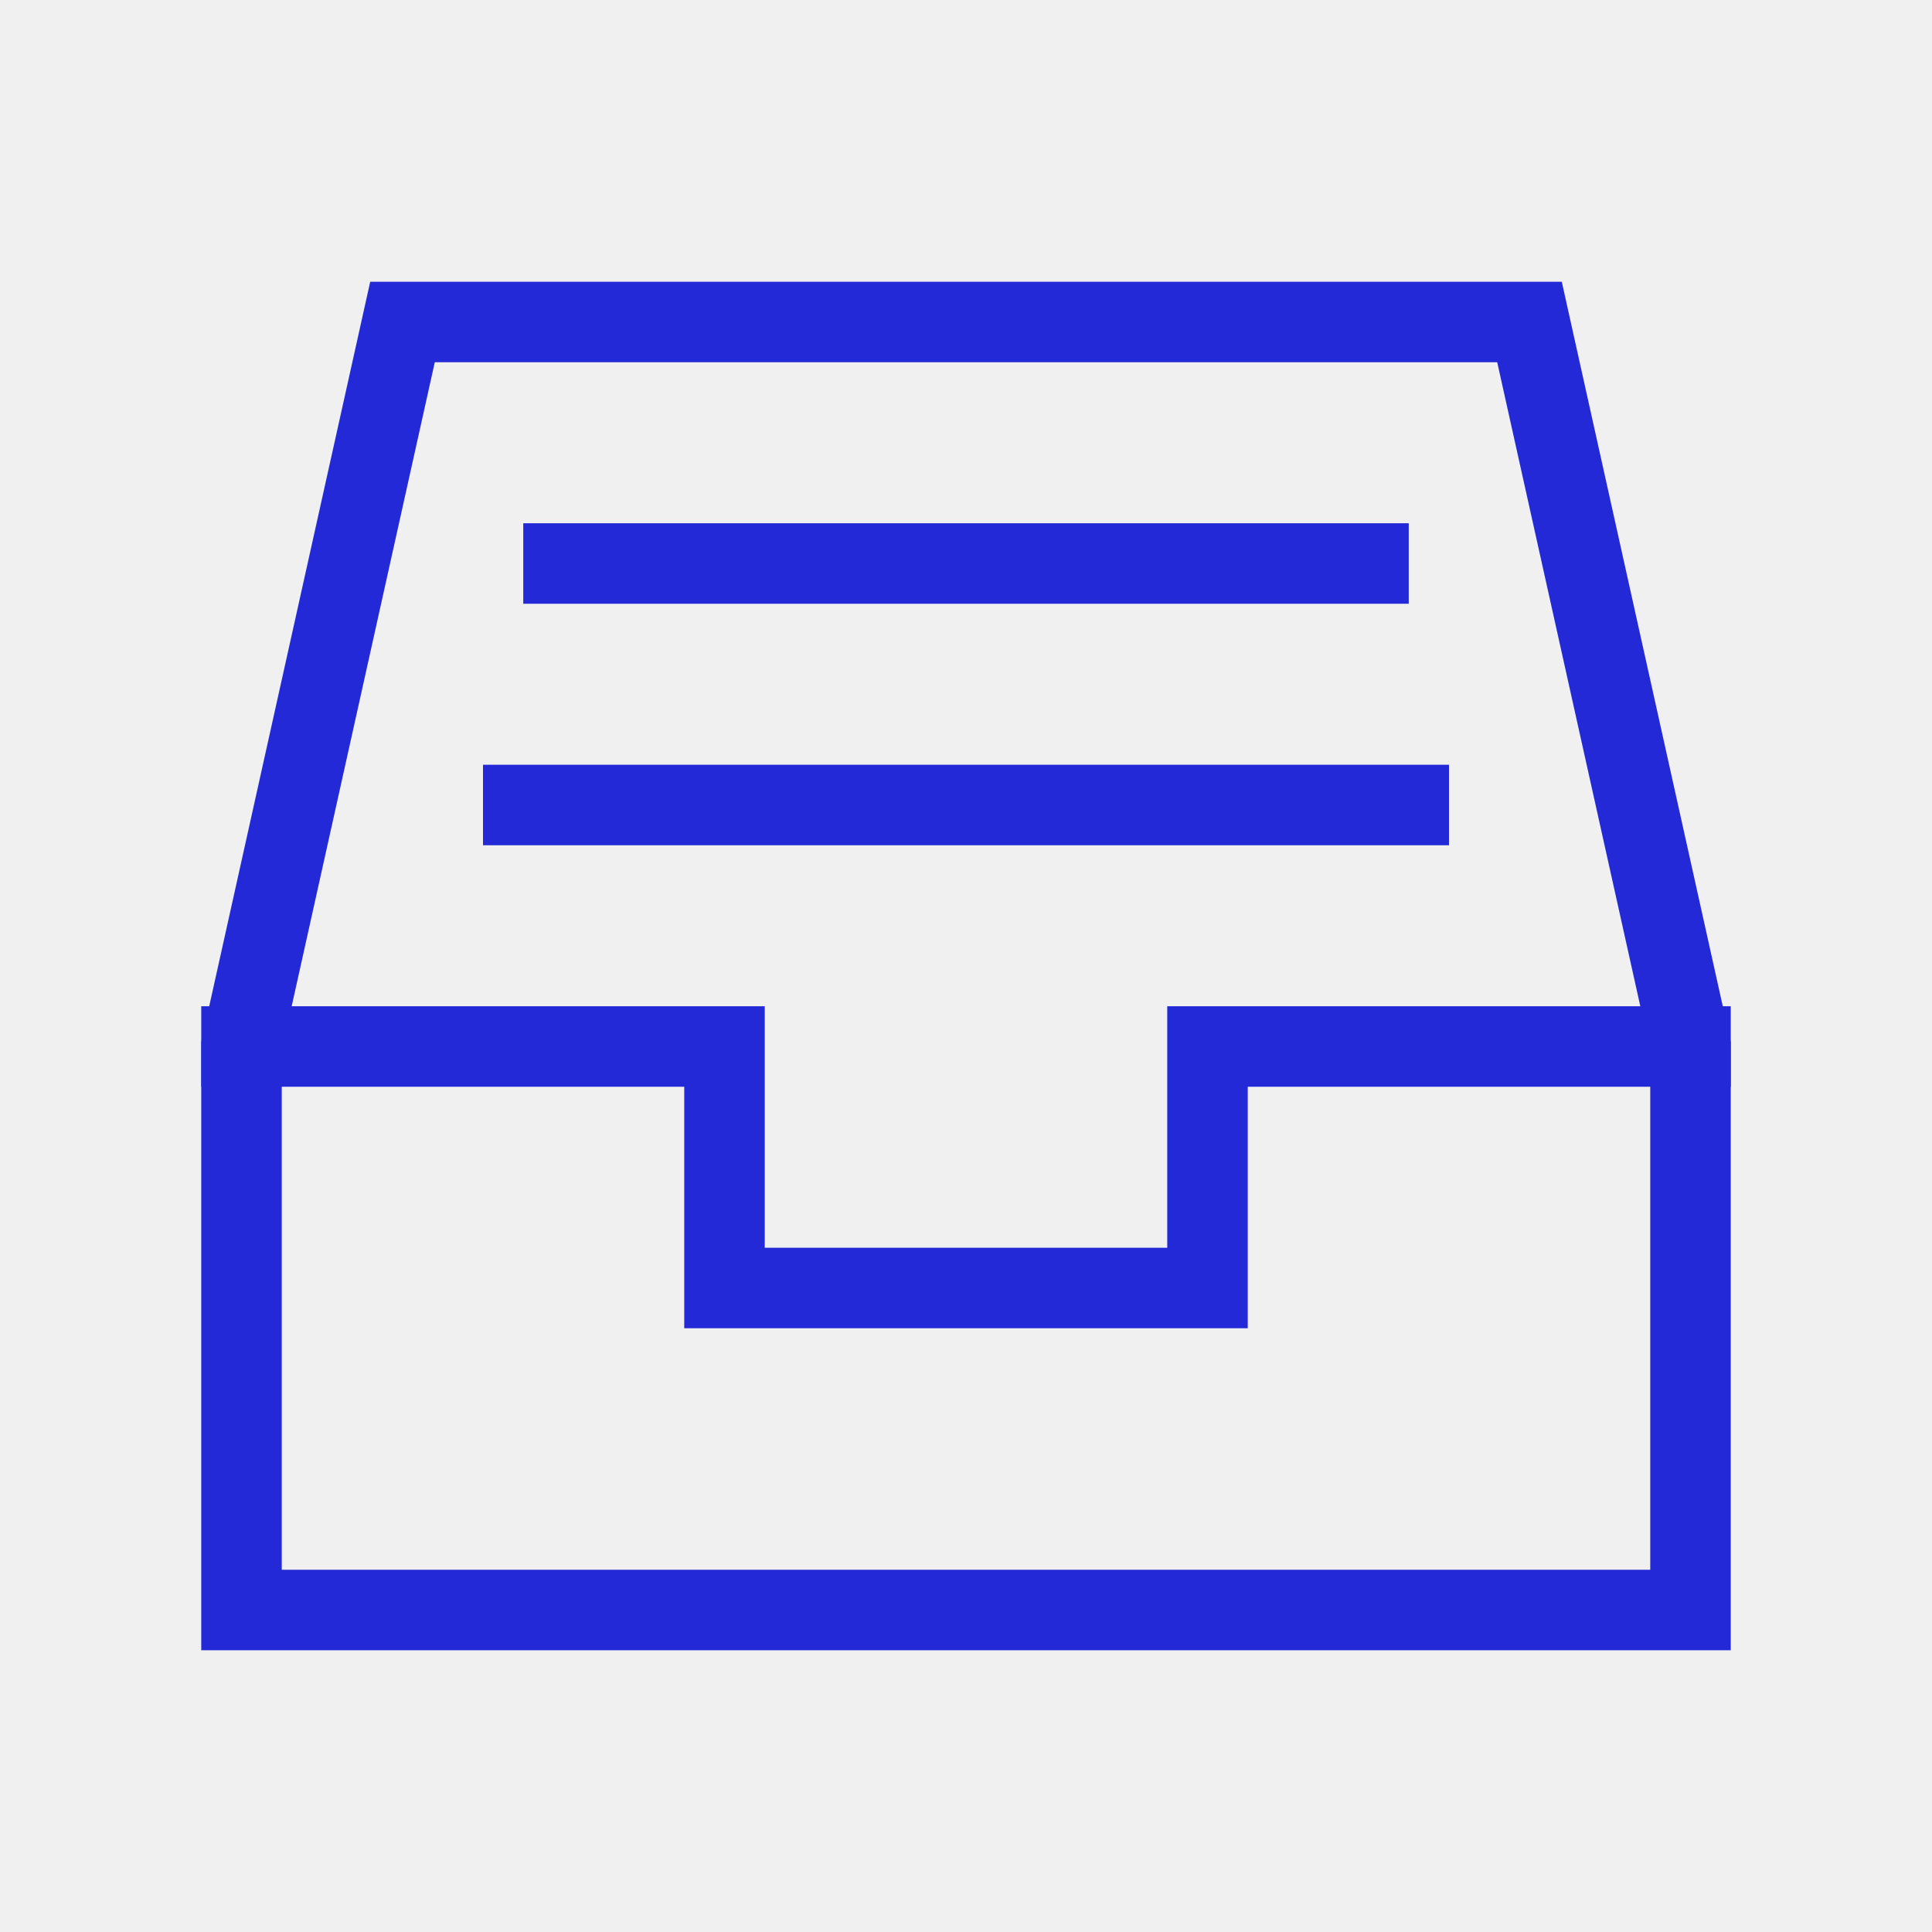
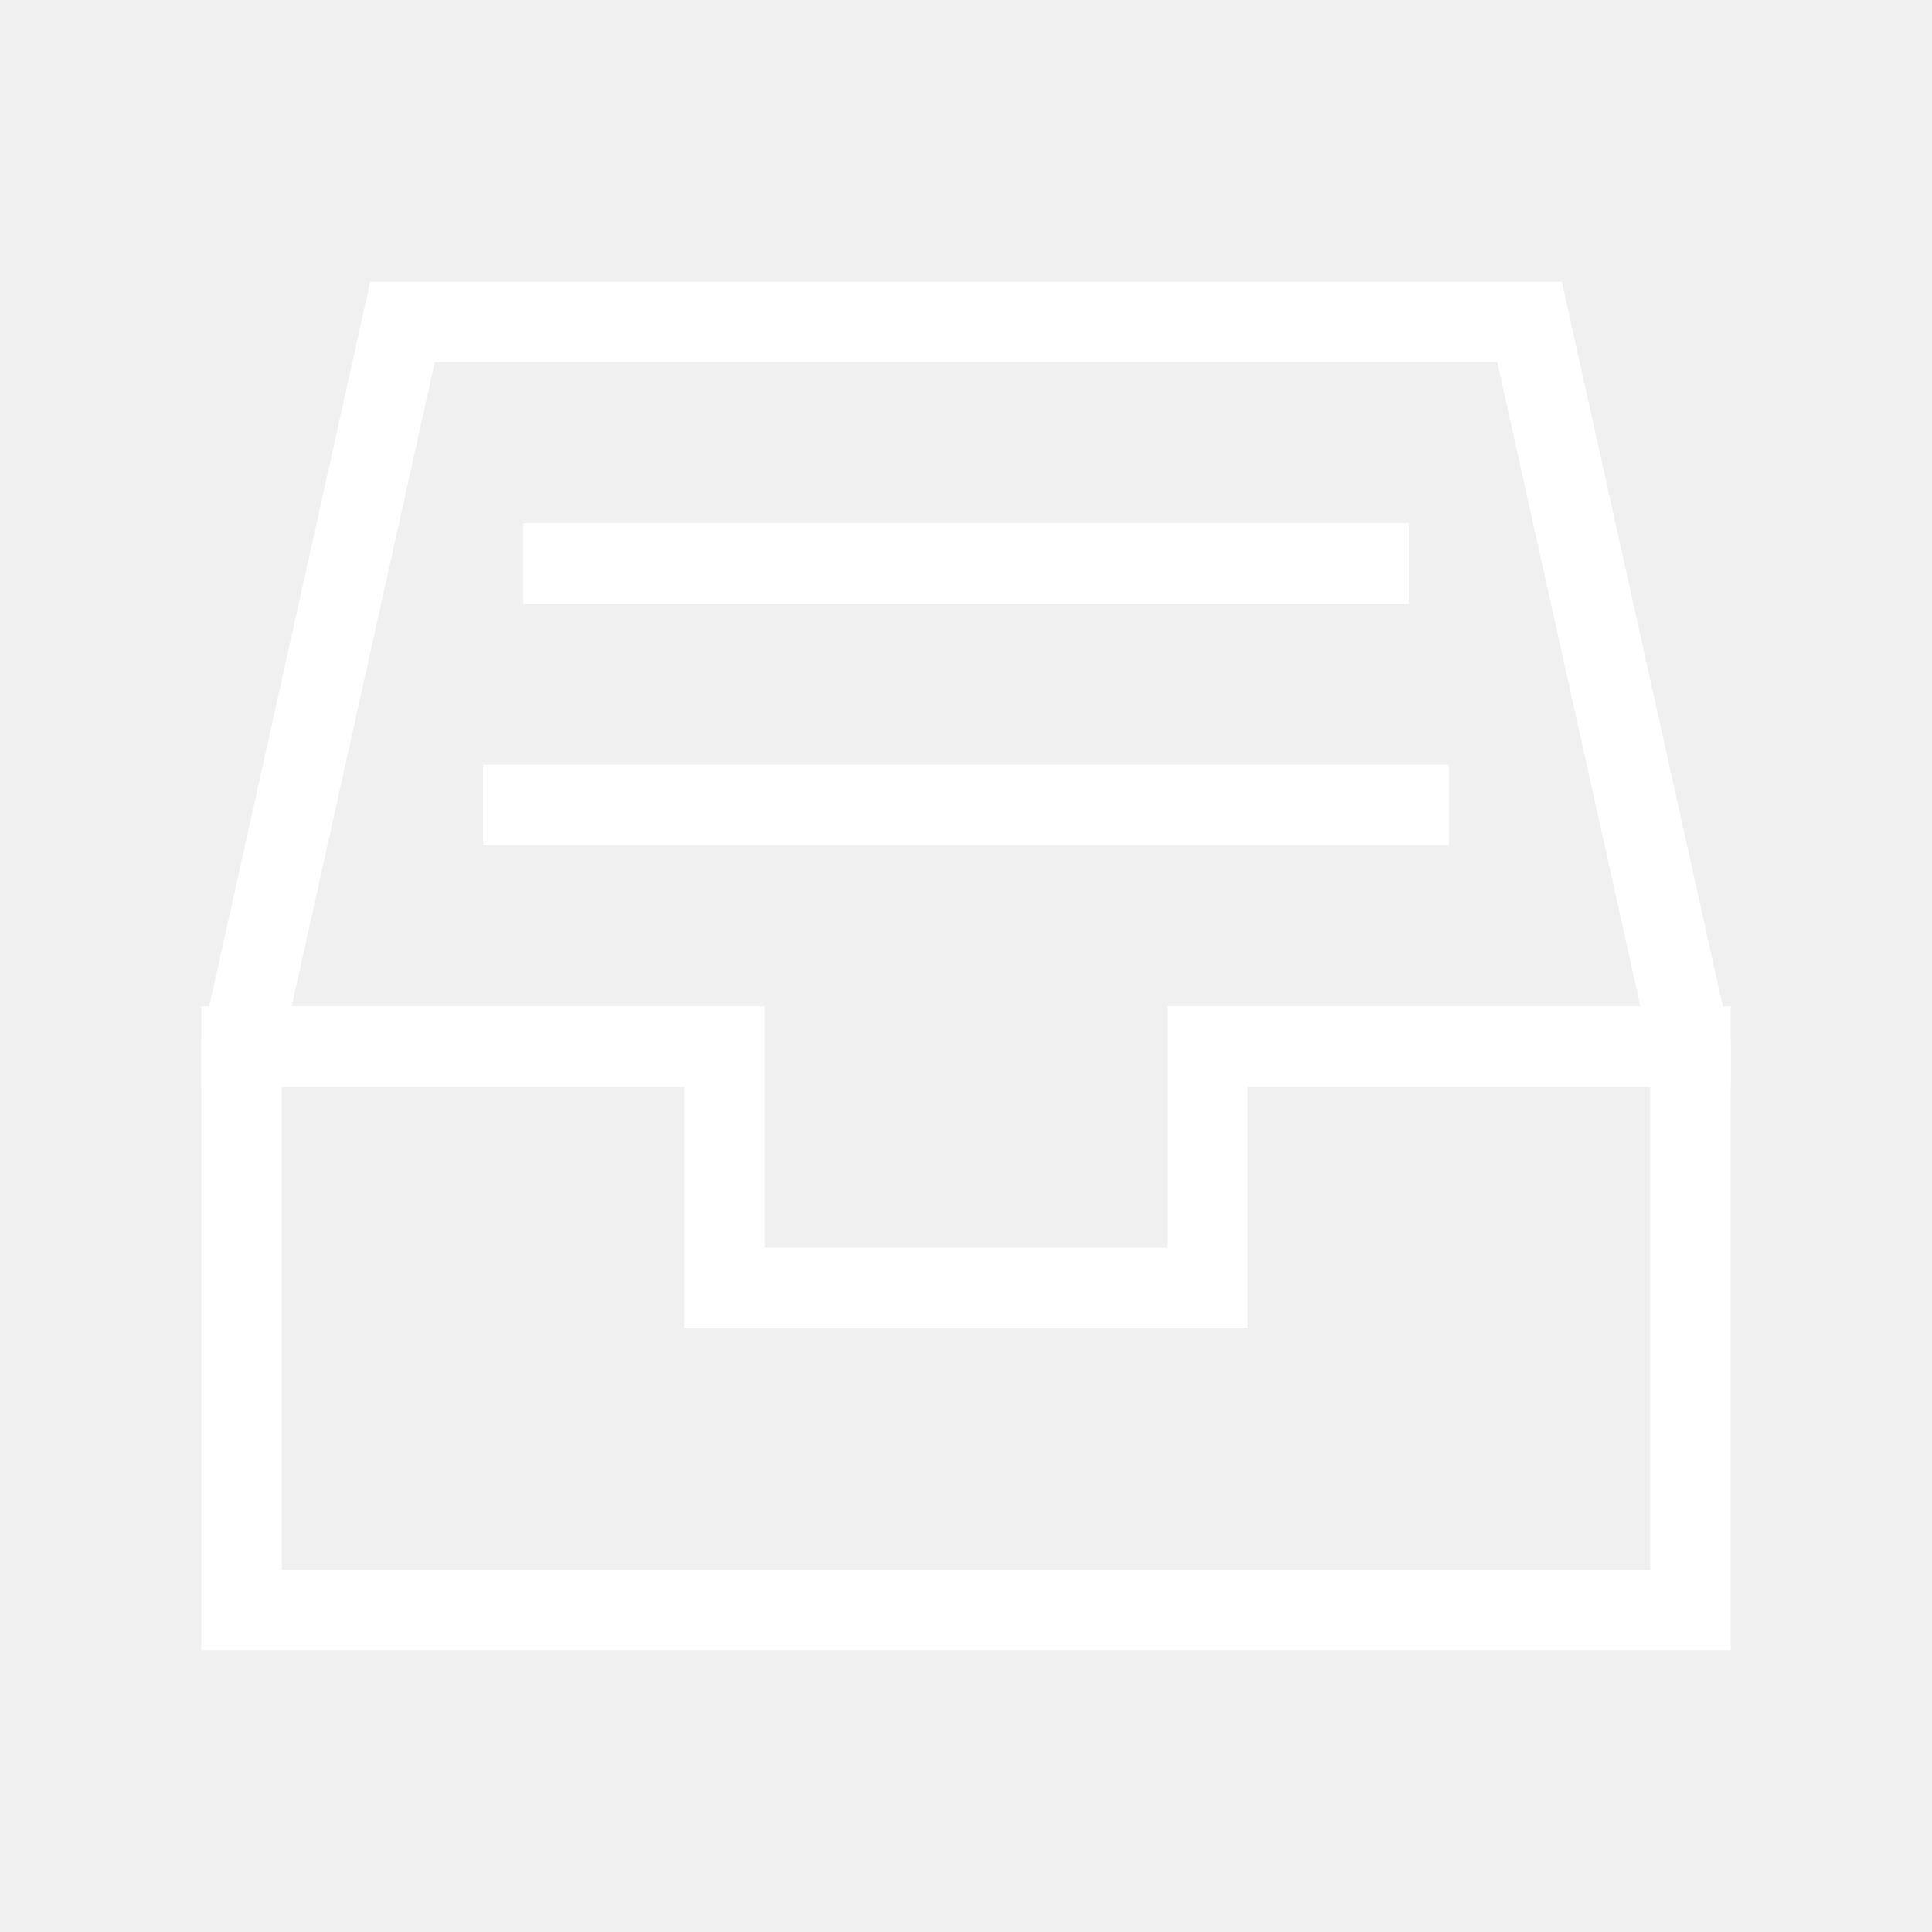
- <svg xmlns="http://www.w3.org/2000/svg" width="48px" height="48px" viewBox="0 0 24 24" aria-labelledby="inboxAltIconTitle" stroke="#2329D6" stroke-width="1" stroke-linecap="square" stroke-linejoin="miter" fill="none" color="#2329D6">
+ <svg xmlns="http://www.w3.org/2000/svg" width="48px" height="48px" viewBox="0 0 24 24" aria-labelledby="inboxAltIconTitle" stroke="#fff" stroke-width="1" stroke-linecap="square" stroke-linejoin="miter" fill="none" color="#fff">
  <path d="M3 13H9V16H15V13H21" />
  <path fill-rule="evenodd" clip-rule="evenodd" d="M3 13L5 4H19L21 13V20H3V13Z" />
  <path d="M7 7H17" />
  <path d="M6.5 10H17.5" />
</svg>
